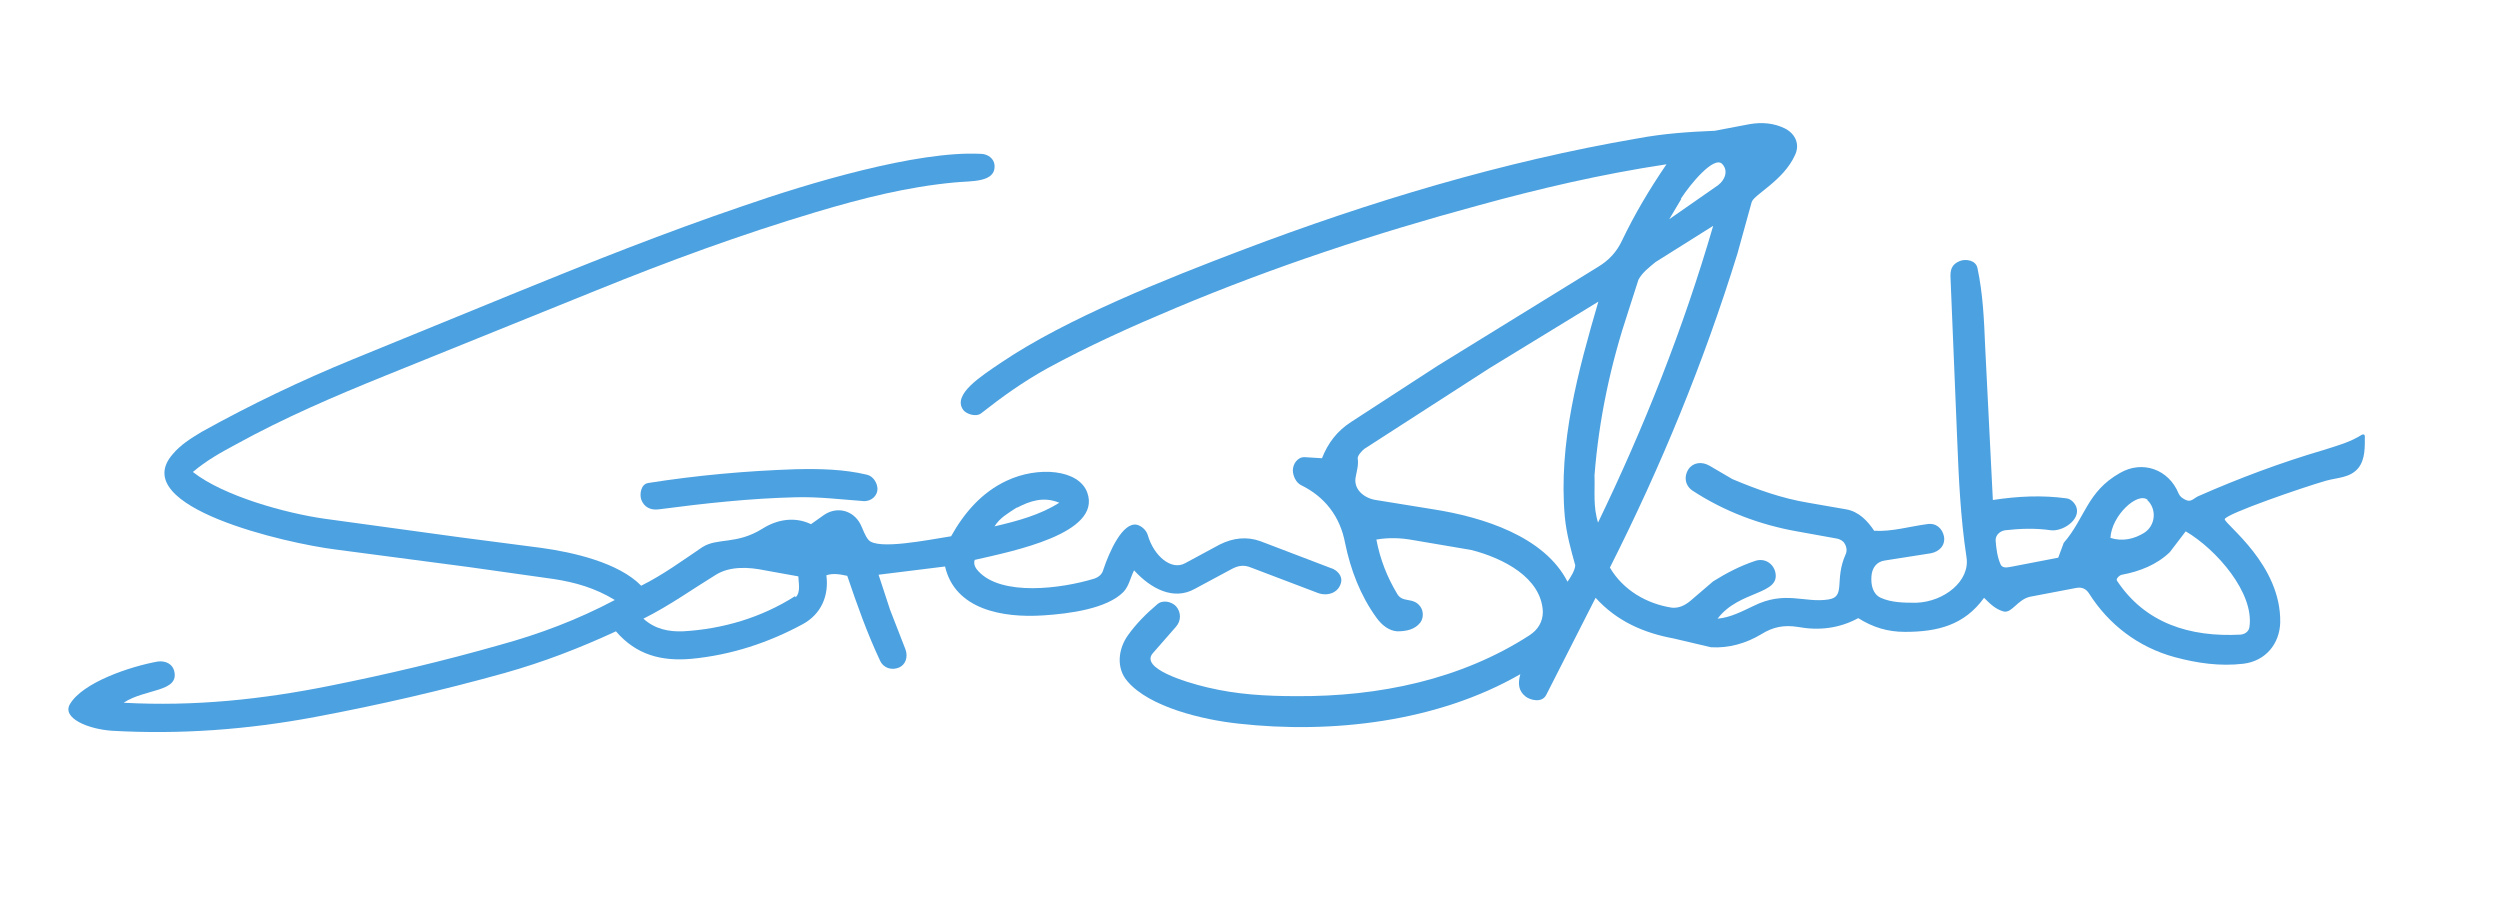
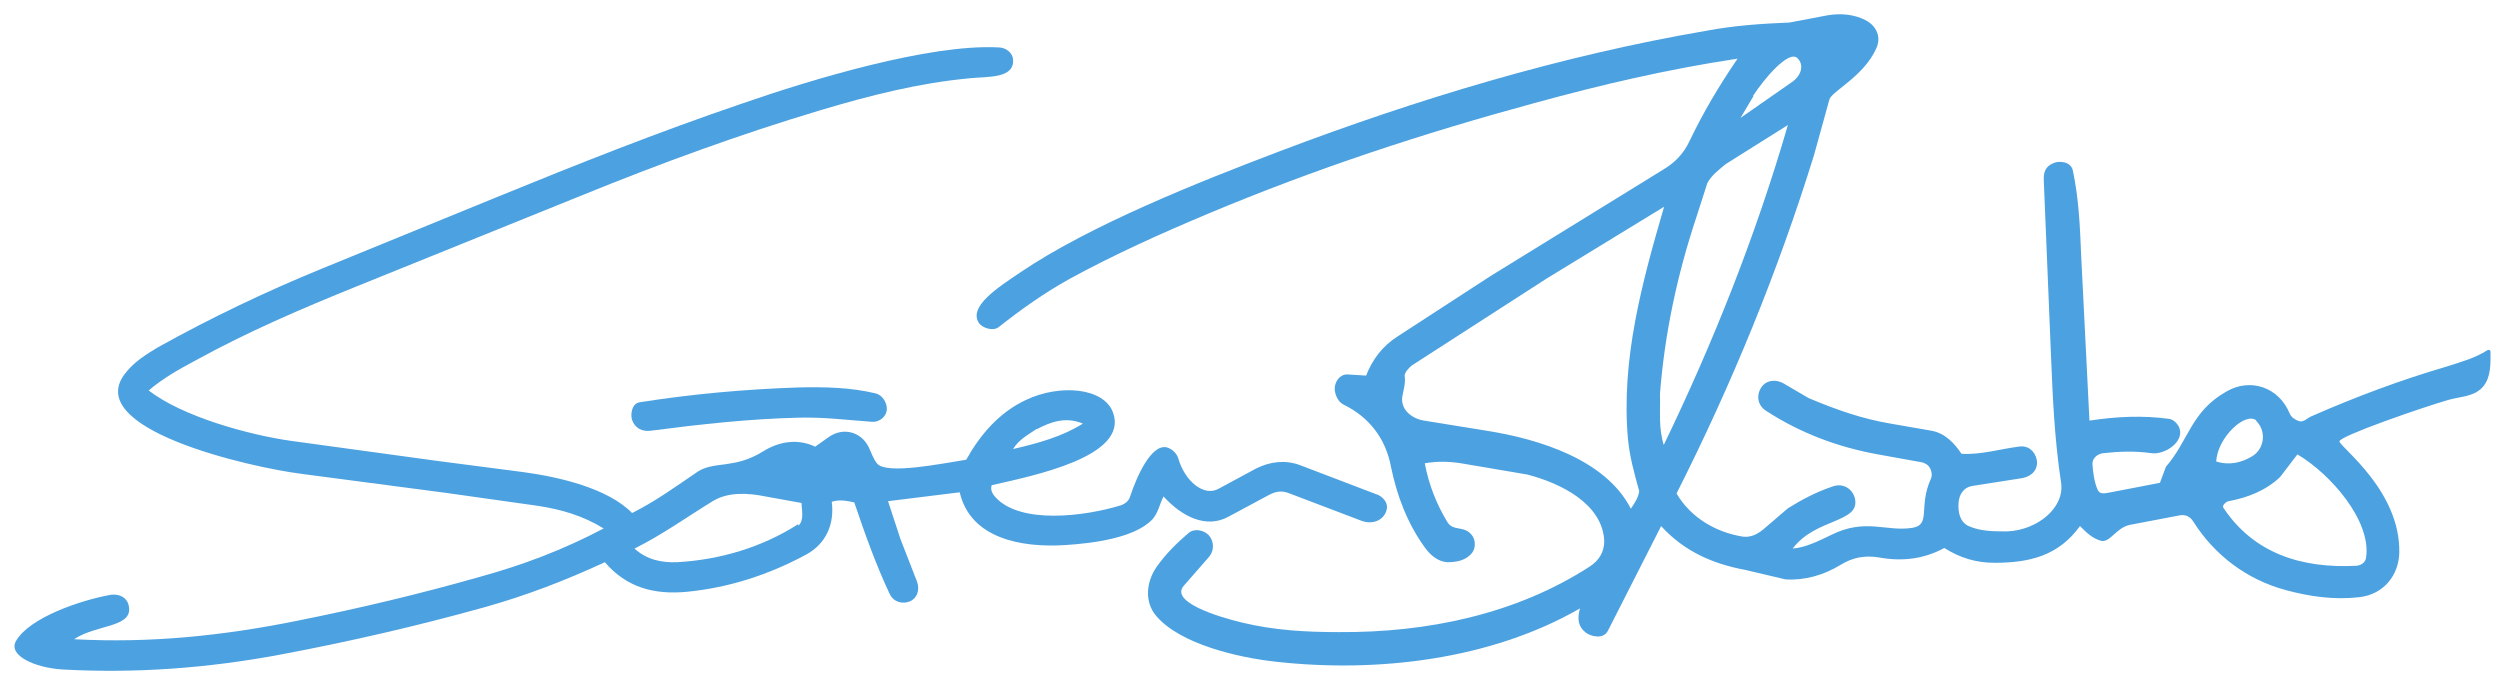
- <svg xmlns="http://www.w3.org/2000/svg" viewBox="0 0 455 164" role="img" aria-label="Sören Bläcker">
+ <svg xmlns="http://www.w3.org/2000/svg" viewBox="10 20 422 115" role="img" aria-label="Sören Bläcker">
  <g fill="#4ca1e0">
    <path d="M157.2,91.2c-4.2-.3-8.1-.8-12.3-.7-8.4.2-16.6,1.1-25,2.2-1.5.2-2.7-.4-3.2-1.8-.3-.9-.1-2.8,1.3-3,8.9-1.4,17.8-2.2,26.8-2.5,4.5-.1,8.8,0,13,1,1.2.3,1.9,1.6,1.9,2.6,0,1.2-1.1,2.3-2.6,2.2h0Z" />
    <path d="M430.4,79.4c0-.3-.2-.4-.5-.3-2.2,1.4-4.5,2-7,2.8-7.8,2.3-15.3,5.1-22.8,8.4-.7.3-1.2,1-2,.8-.6-.2-1.3-.6-1.6-1.3-1.8-4.4-6.6-6.1-10.7-3.7-6,3.4-6.3,8.2-10.2,12.7l-1,2.7-8.3,1.6c-.7.1-1.8.5-2.2-.4-.6-1.3-.8-3-.9-4.4,0-1,.9-1.7,1.8-1.8,2.7-.3,5.4-.4,8.2,0,2.2.3,5.5-1.9,4.7-4.2-.2-.6-.9-1.5-1.8-1.6-4.4-.6-8.8-.4-13.4.3l-1.4-27.9c-.2-4.9-.4-9.6-1.4-14.3-.3-1.5-2.2-1.7-3.2-1.3-1.5.6-1.8,1.6-1.7,3.2l1.2,29.1c.3,7.4.6,14.3,1.7,21.6.7,4.3-4,8.1-9.1,8.3-2.2,0-4.5,0-6.5-.9-1.5-.7-1.8-2.4-1.7-3.9.1-1.5.9-2.7,2.5-2.9l8.3-1.3c1.6-.3,2.7-1.5,2.4-3.1-.3-1.4-1.4-2.5-3.1-2.2-3.1.4-6.4,1.4-9.6,1.2-1.2-1.8-2.8-3.5-5.1-3.9l-6.9-1.2c-4.8-.8-9.3-2.4-13.8-4.3l-4.1-2.4c-1.5-.9-3.1-.6-3.9.6-.9,1.4-.6,3.1.9,4,5.7,3.7,12.1,6.1,18.8,7.3l7.2,1.3c.7.1,1.3.5,1.5.9.4.6.5,1.4.2,2-2.1,4.7.1,7.7-3.1,8.2-4.4.7-7.9-1.7-13.7,1.2-2.1,1-4.2,2.1-6.5,2.3,3.9-5.2,11.5-4.3,10.5-8.5-.4-1.6-2-2.6-3.7-2-2.7.9-5.2,2.2-7.6,3.7l-4.2,3.6c-1,.8-2,1.3-3.3,1.2-4.6-.7-8.9-3.2-11.3-7.3,9.3-18.4,17.1-37.4,23.2-57.1l2.6-9.4c.4-1.4,5.8-3.9,7.9-8.6.9-1.9.1-3.8-1.8-4.8-2-1-4.2-1.2-6.5-.8l-6.3,1.2c-4.8.2-9.3.5-14.1,1.4-24.5,4.2-48.7,11.5-71.9,20.3-13.7,5.2-32.1,12.5-43.9,20.5-3.7,2.5-8.9,5.8-6.9,8.6.5.7,2.3,1.4,3.3.6,3.8-3,7.6-5.7,11.9-8.1,7.7-4.2,15.5-7.7,23.6-11.1,17.9-7.5,36.1-13.5,54.9-18.6,11.3-3.1,22.4-5.7,34.3-7.5-3.2,4.7-5.8,9.1-8.1,13.9-1,2.1-2.4,3.6-4.4,4.8l-29.2,18-15.7,10.2c-2.5,1.6-4.2,3.8-5.3,6.6l-3.2-.2c-1.3,0-2.1,1.3-2.1,2.4,0,.9.5,2.2,1.5,2.7,4.3,2.1,7.1,5.7,8,10.5,1,4.9,2.8,9.6,5.7,13.6,1,1.4,2.3,2.4,3.8,2.5,1.6,0,3.2-.3,4.2-1.6.6-.8.6-2.1,0-2.9-1.3-1.8-3.2-.6-4.2-2.3-1.8-3-3.1-6.2-3.8-9.9,2.3-.4,4.5-.3,6.7.1l10.6,1.8c5.8,1.5,12.7,5,13,11.2,0,1.9-.9,3.3-2.4,4.3-12.5,8.1-27.5,11.2-42.4,11.1-5.6,0-10.9-.3-16.3-1.6-4.2-1-12.2-3.5-9.9-6.2l4.2-4.8c1-1.1,1-2.7,0-3.8-.8-.8-2.4-1.2-3.4-.3-2,1.7-3.8,3.5-5.3,5.6-1.8,2.5-2.2,6-.1,8.4,4,4.7,13.7,7,20.2,7.7,17,1.9,36.2-.3,51.3-9-.5,1.8-.3,3.1,1,4.1.8.6,2.9,1.2,3.7-.3l9-17.7c3.9,4.3,8.8,6.4,14.2,7.4l6.8,1.6c3.2.2,6.4-.7,9.2-2.4,2.1-1.3,4.1-1.7,6.6-1.3,3.8.7,7.5.3,11-1.6,2.7,1.7,5.4,2.5,8.5,2.5,5.9,0,10.8-1.2,14.4-6.2,1.1,1.1,2.1,2.1,3.6,2.5,1.5.3,2.5-2.2,4.8-2.7l8.4-1.6c1-.2,1.8.2,2.3,1,3.6,5.7,9,9.8,15.6,11.6,4.1,1.1,8.2,1.7,12.5,1.2,4.1-.5,6.6-3.7,6.7-7.5.2-10.5-10-17.8-10.1-18.8,0-.9,14.2-5.8,18.4-7,2.1-.6,4.4-.5,5.9-2.3,1.3-1.6,1.2-3.9,1.2-5.9h0ZM305.9,36.2c1.8-2.8,6-7.8,7.5-6.4,1.2,1.2.6,2.9-.7,3.9l-8.9,6.2,2.2-3.7ZM285.3,105.9c-4.2-8.3-15.5-11.8-24.4-13.2l-10.5-1.7c-2-.3-4-1.8-3.7-4,.2-1.2.6-2.3.4-3.6,0-.5.7-1.3,1.2-1.7l22.8-14.7,19.8-12.1c-3.7,12.7-7.3,25.8-6.1,39.2.3,3.1,1.1,5.9,1.9,8.8-.1,1-.8,2.1-1.5,3.1ZM290.9,95.3c-1-3.1-.6-5.8-.7-8.8.8-10.2,2.9-20.1,6.2-30l1.8-5.6c.7-1.3,1.9-2.2,3.1-3.2l10.5-6.6c-5.5,18.9-12.6,36.7-21,54.1h0ZM390.8,91c1.8,1.7,1.5,4.7-.6,6-1.8,1.1-3.9,1.6-6.1.9.2-4.1,5-8.5,6.8-6.9ZM409.4,114c0,.7-.6,1.4-1.6,1.5-9.3.5-17.4-2.1-22.5-9.8-.3-.4.6-1.1.9-1.1,3.2-.6,6.3-1.8,8.7-4.1l2.9-3.8c5.6,3.3,12.5,11.2,11.6,17.4Z" />
    <path d="M242.5,103.5l-13.1-5c-2.5-.9-5-.6-7.4.6l-6.3,3.4c-2.5,1.4-5.7-1.3-6.8-5.1-.3-1-1.2-1.7-2-1.9-2.6-.5-5,4.9-6.1,8.2-.2.8-.8,1.3-1.6,1.6-6.2,1.9-16.9,3.2-21.1-1.3-.5-.5-1-1.3-.7-2.1,7-1.6,23.1-4.8,20.5-12.2-1.5-4.3-9-4.9-14.7-2.2-4.5,2.1-7.7,5.8-10.1,10.1-4.4.7-13.3,2.5-15,.7-.7-.8-1-1.9-1.5-2.9-1.3-2.5-4.2-3.3-6.6-1.7l-2.4,1.7c-2.9-1.4-6.1-.9-8.8.8-4.8,3-8.2,1.6-11,3.4-3.7,2.5-7.1,5-11.1,7-4.1-4.2-12.4-6.1-18.3-6.9l-14.6-1.9-24.8-3.4c-7-1-18.3-4.1-23.9-8.5,2.5-2.1,5-3.5,7.8-5,8.9-4.9,18-8.8,27.4-12.6l38.1-15.4c13.3-5.4,26.4-10.2,40.1-14.3,8.4-2.5,16.6-4.6,25.3-5.4,2.9-.3,7.5.1,7.2-3.2-.1-1.1-1.2-2-2.5-2-11.6-.6-31.5,5.4-43.3,9.5-14.1,4.8-27.7,10.2-41.4,15.8l-29.6,12.1c-9.5,3.9-18.5,8.2-27.5,13.2-2,1.2-3.9,2.4-5.3,4.1-8.3,9.6,20.8,16.2,29.6,17.3l24.3,3.2,15.6,2.2c3.8.6,7.4,1.6,11,3.8-6.8,3.6-13.7,6.2-21,8.2-10.2,2.9-20.3,5.3-30.8,7.4-12.4,2.5-24.7,3.8-37.6,3.1,3.9-2.6,10.2-1.9,9.2-5.8-.3-1.2-1.5-1.9-3-1.7-5,.9-13.7,3.8-16,7.8-1.4,2.5,3.3,4.5,7.7,4.8,12.4.7,24.6-.2,36.9-2.5,11.7-2.2,23-4.8,34.5-8,7.1-2,13.6-4.5,20.3-7.6,3.7,4.3,8.3,5.5,13.8,5,7.2-.7,13.9-2.9,20.2-6.3,3.3-1.8,4.8-5.1,4.3-8.9,1.2-.4,2.4-.2,3.8.1,1.8,5.3,3.6,10.4,6,15.5.7,1.4,2.2,1.7,3.4,1.2,1.2-.5,1.7-1.9,1.2-3.3l-2.8-7.2-2.1-6.4,12.1-1.5c1.8,7.8,10.4,9.4,17.9,8.9,4.7-.3,11.6-1.2,14.6-4.3,1-1.1,1.2-2.5,1.9-3.9,3.1,3.4,7.2,5.5,11,3.4l6.7-3.6c1.1-.6,2.2-.9,3.6-.3l12.1,4.6c1.8.7,3.9,0,4.3-2,.2-1.1-.7-2.1-1.8-2.5h0ZM185.1,92.4c2.3-1.2,4.8-2.1,7.7-.9-3.5,2.2-7.5,3.3-11.8,4.3,1-1.6,2.5-2.4,4-3.4h0ZM144.7,108.5c-6.1,3.9-13.2,6-20.4,6.4-2.6.1-5.1-.4-7.2-2.3,4.8-2.4,8.8-5.3,13.2-8,2.6-1.6,6-1.4,8.9-.8l6.1,1.1c0,1,.5,2.9-.5,3.8Z" />
  </g>
</svg>
